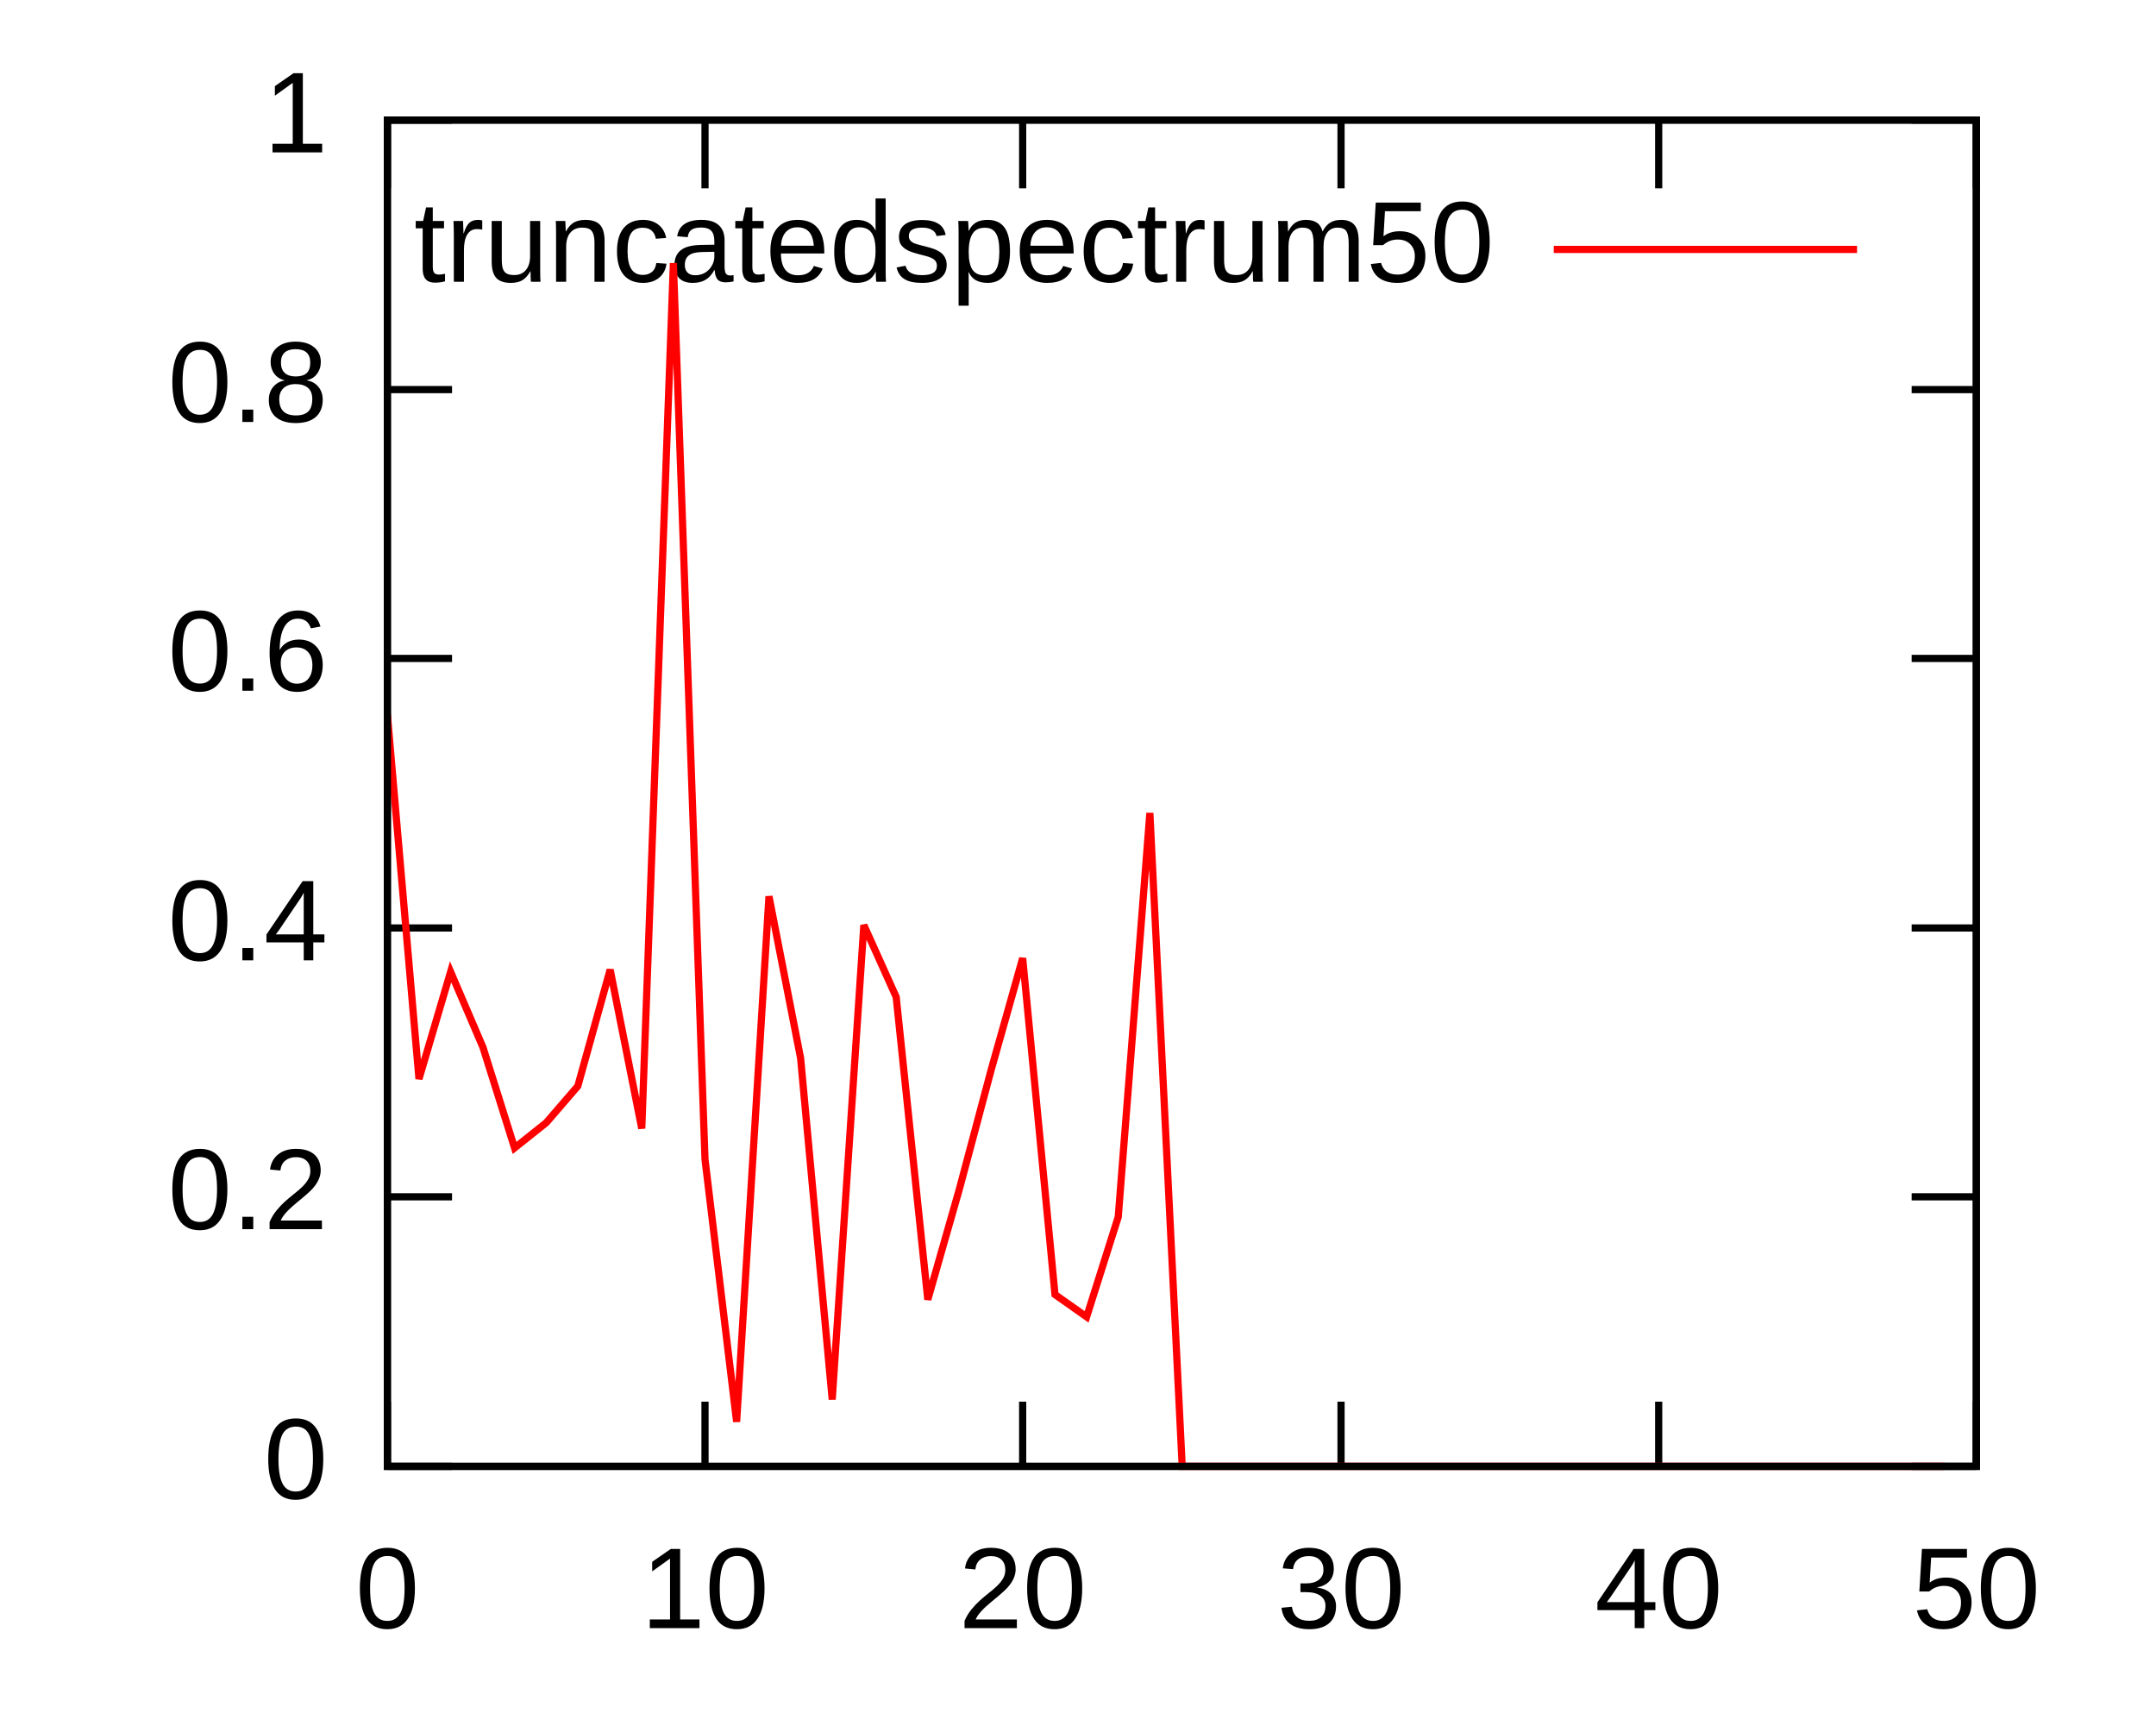
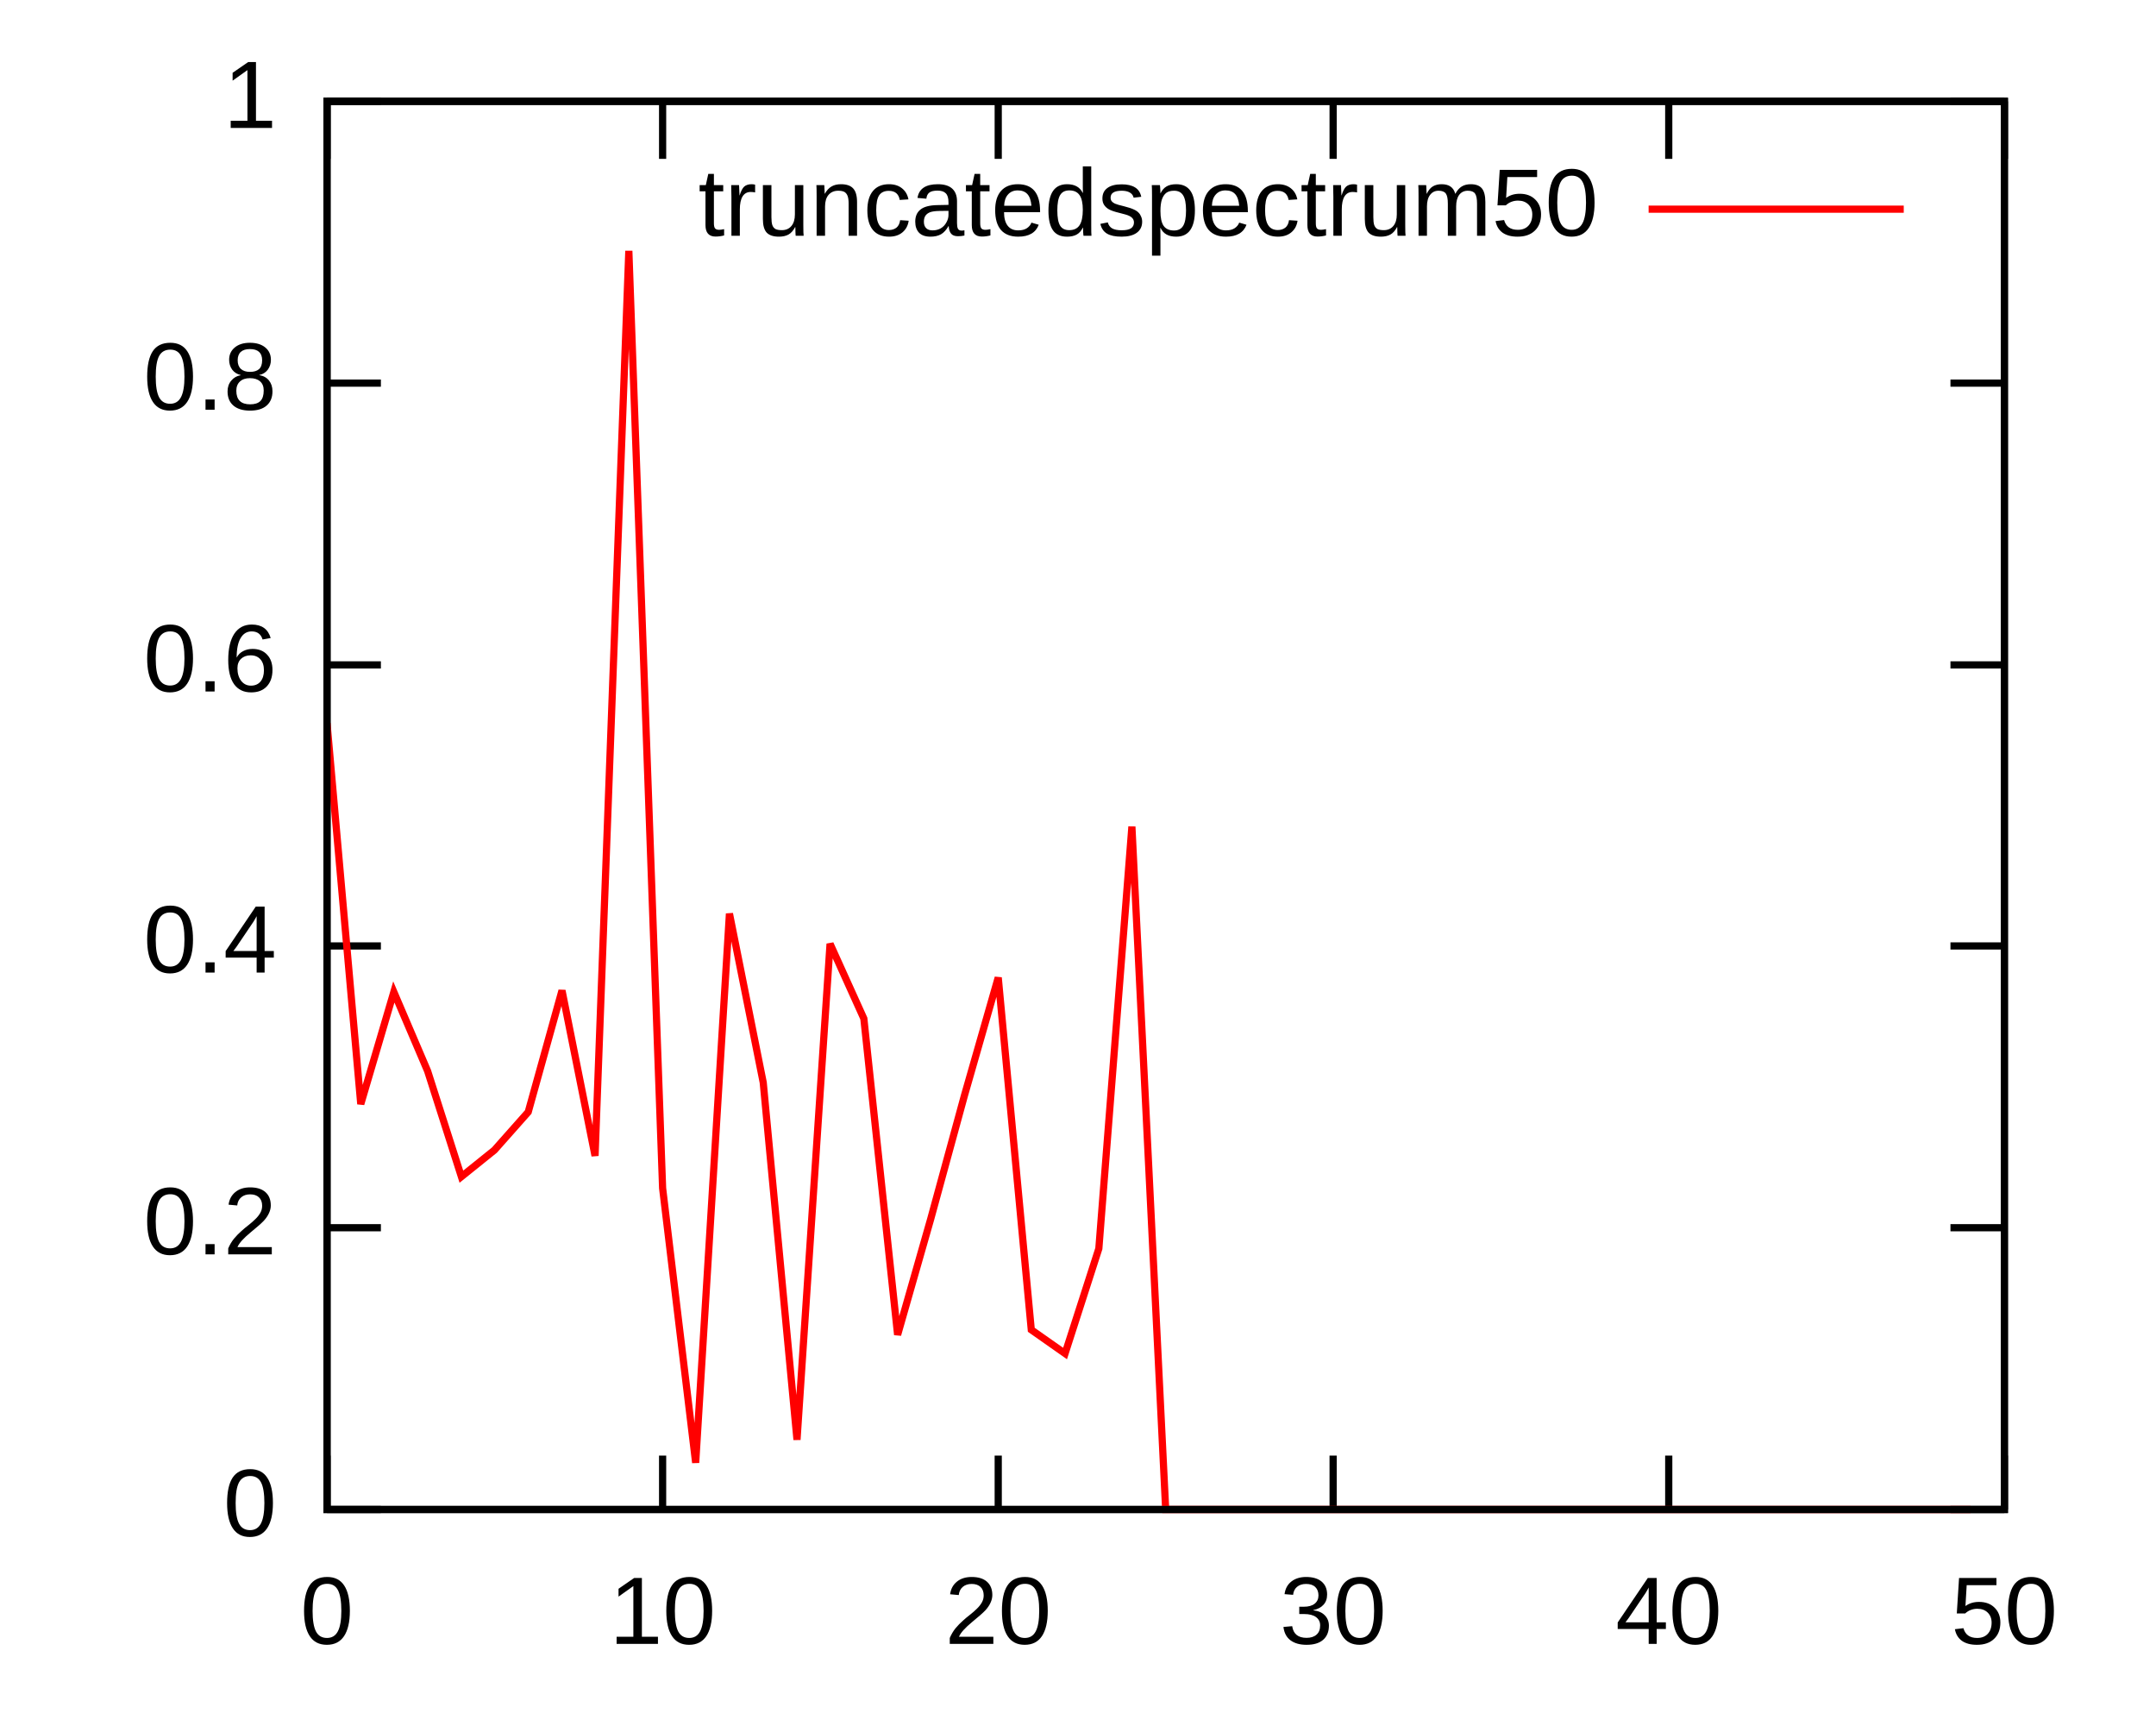
<svg xmlns="http://www.w3.org/2000/svg" xmlns:xlink="http://www.w3.org/1999/xlink" width="300" height="240" viewBox="0 0 300 240">
  <g id="gnuplot_canvas">
    <rect x="0" y="0" width="300" height="240" fill="none" />
    <defs>
      <circle id="gpDot" r="0.5" stroke-width="0.5" />
-       <path id="gpPt0" stroke-width="0.222" stroke="currentColor" d="M-1,0 h2 M0,-1 v2" />
-       <path id="gpPt1" stroke-width="0.222" stroke="currentColor" d="M-1,-1 L1,1 M1,-1 L-1,1" />
-       <path id="gpPt2" stroke-width="0.222" stroke="currentColor" d="M-1,0 L1,0 M0,-1 L0,1 M-1,-1 L1,1 M-1,1 L1,-1" />
-       <rect id="gpPt3" stroke-width="0.222" stroke="currentColor" x="-1" y="-1" width="2" height="2" />
-       <rect id="gpPt4" stroke-width="0.222" stroke="currentColor" fill="currentColor" x="-1" y="-1" width="2" height="2" />
-       <circle id="gpPt5" stroke-width="0.222" stroke="currentColor" cx="0" cy="0" r="1" />
+       <path id="gpPt0" stroke-width="0.267" stroke="currentColor" d="M-1,0 h2 M0,-1 v2" />
+       <path id="gpPt1" stroke-width="0.267" stroke="currentColor" d="M-1,-1 L1,1 M1,-1 L-1,1" />
+       <path id="gpPt2" stroke-width="0.267" stroke="currentColor" d="M-1,0 L1,0 M0,-1 L0,1 M-1,-1 L1,1 M-1,1 L1,-1" />
+       <rect id="gpPt3" stroke-width="0.267" stroke="currentColor" x="-1" y="-1" width="2" height="2" />
+       <rect id="gpPt4" stroke-width="0.267" stroke="currentColor" fill="currentColor" x="-1" y="-1" width="2" height="2" />
+       <circle id="gpPt5" stroke-width="0.267" stroke="currentColor" cx="0" cy="0" r="1" />
      <use xlink:href="#gpPt5" id="gpPt6" fill="currentColor" stroke="none" />
-       <path id="gpPt7" stroke-width="0.222" stroke="currentColor" d="M0,-1.33 L-1.33,0.67 L1.33,0.67 z" />
+       <path id="gpPt7" stroke-width="0.267" stroke="currentColor" d="M0,-1.33 L-1.33,0.67 L1.33,0.67 z" />
      <use xlink:href="#gpPt7" id="gpPt8" fill="currentColor" stroke="none" />
      <use xlink:href="#gpPt7" id="gpPt9" stroke="currentColor" transform="rotate(180)" />
      <use xlink:href="#gpPt9" id="gpPt10" fill="currentColor" stroke="none" />
      <use xlink:href="#gpPt3" id="gpPt11" stroke="currentColor" transform="rotate(45)" />
      <use xlink:href="#gpPt11" id="gpPt12" fill="currentColor" stroke="none" />
    </defs>
    <g style="fill:none; color:white; stroke:currentColor; stroke-width:1.00; stroke-linecap:butt; stroke-linejoin:miter">
</g>
    <g style="fill:none; color:black; stroke:currentColor; stroke-width:1.00; stroke-linecap:butt; stroke-linejoin:miter">
-       <path stroke="black" d="M53.9,204.0 L62.9,204.0 M275.0,204.0 L266.0,204.0  h0.01" />
-       <g transform="translate(45.6,208.5)" style="stroke:none; fill:black; font-family:Arial; font-size:12.00pt; text-anchor:end">
+       <path stroke="black" d="M45.5,210.0 L53.0,210.0 M278.9,210.0 L271.4,210.0  h0.01" />
+       <g transform="translate(38.5,213.7)" style="stroke:none; fill:black; font-family:Arial; font-size:10.00pt; text-anchor:end">
        <text> 0</text>
      </g>
-       <path stroke="black" d="M53.9,166.5 L62.9,166.5 M275.0,166.5 L266.0,166.5  h0.01" />
-       <g transform="translate(45.6,171.0)" style="stroke:none; fill:black; font-family:Arial; font-size:12.00pt; text-anchor:end">
+       <path stroke="black" d="M45.5,170.8 L53.0,170.8 M278.9,170.8 L271.4,170.8  h0.01" />
+       <g transform="translate(38.5,174.5)" style="stroke:none; fill:black; font-family:Arial; font-size:10.00pt; text-anchor:end">
        <text> 0.2</text>
      </g>
-       <path stroke="black" d="M53.9,129.1 L62.9,129.1 M275.0,129.1 L266.0,129.1  h0.01" />
-       <g transform="translate(45.6,133.6)" style="stroke:none; fill:black; font-family:Arial; font-size:12.00pt; text-anchor:end">
+       <path stroke="black" d="M45.5,131.6 L53.0,131.6 M278.9,131.6 L271.4,131.6  h0.01" />
+       <g transform="translate(38.5,135.3)" style="stroke:none; fill:black; font-family:Arial; font-size:10.00pt; text-anchor:end">
        <text> 0.4</text>
      </g>
-       <path stroke="black" d="M53.9,91.6 L62.9,91.6 M275.0,91.6 L266.0,91.6  h0.01" />
-       <g transform="translate(45.6,96.1)" style="stroke:none; fill:black; font-family:Arial; font-size:12.00pt; text-anchor:end">
+       <path stroke="black" d="M45.5,92.5 L53.0,92.5 M278.9,92.5 L271.4,92.5  h0.01" />
+       <g transform="translate(38.5,96.2)" style="stroke:none; fill:black; font-family:Arial; font-size:10.00pt; text-anchor:end">
        <text> 0.6</text>
      </g>
-       <path stroke="black" d="M53.9,54.2 L62.9,54.2 M275.0,54.2 L266.0,54.2  h0.01" />
-       <g transform="translate(45.6,58.7)" style="stroke:none; fill:black; font-family:Arial; font-size:12.00pt; text-anchor:end">
+       <path stroke="black" d="M45.5,53.3 L53.0,53.3 M278.9,53.3 L271.4,53.3  h0.01" />
+       <g transform="translate(38.5,57.0)" style="stroke:none; fill:black; font-family:Arial; font-size:10.00pt; text-anchor:end">
        <text> 0.8</text>
      </g>
-       <path stroke="black" d="M53.9,16.7 L62.9,16.7 M275.0,16.7 L266.0,16.7  h0.01" />
-       <g transform="translate(45.6,21.2)" style="stroke:none; fill:black; font-family:Arial; font-size:12.00pt; text-anchor:end">
+       <path stroke="black" d="M45.5,14.1 L53.0,14.1 M278.9,14.1 L271.4,14.1  h0.01" />
+       <g transform="translate(38.5,17.8)" style="stroke:none; fill:black; font-family:Arial; font-size:10.00pt; text-anchor:end">
        <text> 1</text>
      </g>
-       <path stroke="black" d="M53.9,204.0 L53.9,195.0 M53.9,16.7 L53.9,25.7  h0.01" />
-       <g transform="translate(53.9,226.5)" style="stroke:none; fill:black; font-family:Arial; font-size:12.00pt; text-anchor:middle">
+       <path stroke="black" d="M45.5,210.0 L45.5,202.5 M45.5,14.1 L45.5,21.6  h0.01" />
+       <g transform="translate(45.5,228.7)" style="stroke:none; fill:black; font-family:Arial; font-size:10.00pt; text-anchor:middle">
        <text> 0</text>
      </g>
-       <path stroke="black" d="M98.1,204.0 L98.1,195.0 M98.1,16.7 L98.1,25.7  h0.01" />
-       <g transform="translate(98.1,226.5)" style="stroke:none; fill:black; font-family:Arial; font-size:12.00pt; text-anchor:middle">
+       <path stroke="black" d="M92.2,210.0 L92.2,202.5 M92.2,14.1 L92.2,21.6  h0.01" />
+       <g transform="translate(92.2,228.7)" style="stroke:none; fill:black; font-family:Arial; font-size:10.00pt; text-anchor:middle">
        <text> 10</text>
      </g>
-       <path stroke="black" d="M142.3,204.0 L142.3,195.0 M142.3,16.7 L142.3,25.7  h0.01" />
-       <g transform="translate(142.3,226.5)" style="stroke:none; fill:black; font-family:Arial; font-size:12.00pt; text-anchor:middle">
+       <path stroke="black" d="M138.9,210.0 L138.9,202.5 M138.9,14.1 L138.9,21.6  h0.01" />
+       <g transform="translate(138.9,228.7)" style="stroke:none; fill:black; font-family:Arial; font-size:10.00pt; text-anchor:middle">
        <text> 20</text>
      </g>
-       <path stroke="black" d="M186.6,204.0 L186.6,195.0 M186.6,16.7 L186.6,25.7  h0.01" />
-       <g transform="translate(186.6,226.5)" style="stroke:none; fill:black; font-family:Arial; font-size:12.00pt; text-anchor:middle">
+       <path stroke="black" d="M185.5,210.0 L185.5,202.5 M185.5,14.1 L185.5,21.6  h0.01" />
+       <g transform="translate(185.5,228.7)" style="stroke:none; fill:black; font-family:Arial; font-size:10.00pt; text-anchor:middle">
        <text> 30</text>
      </g>
-       <path stroke="black" d="M230.8,204.0 L230.8,195.0 M230.8,16.7 L230.8,25.7  h0.01" />
-       <g transform="translate(230.8,226.5)" style="stroke:none; fill:black; font-family:Arial; font-size:12.00pt; text-anchor:middle">
+       <path stroke="black" d="M232.2,210.0 L232.2,202.5 M232.2,14.1 L232.2,21.6  h0.01" />
+       <g transform="translate(232.2,228.7)" style="stroke:none; fill:black; font-family:Arial; font-size:10.00pt; text-anchor:middle">
        <text> 40</text>
      </g>
-       <path stroke="black" d="M275.0,204.0 L275.0,195.0 M275.0,16.7 L275.0,25.7  h0.01" />
-       <g transform="translate(275.0,226.5)" style="stroke:none; fill:black; font-family:Arial; font-size:12.00pt; text-anchor:middle">
+       <path stroke="black" d="M278.9,210.0 L278.9,202.5 M278.9,14.1 L278.9,21.6  h0.01" />
+       <g transform="translate(278.9,228.7)" style="stroke:none; fill:black; font-family:Arial; font-size:10.00pt; text-anchor:middle">
        <text> 50</text>
      </g>
-       <path stroke="black" d="M53.9,16.7 L53.9,204.0 L275.0,204.0 L275.0,16.7 L53.9,16.7 Z  h0.01" />
-       <g transform="translate(17.6,110.4) rotate(270)" style="stroke:none; fill:black; font-family:Arial; font-size:12.00pt; text-anchor:middle">
+       <path stroke="black" d="M45.5,14.1 L45.5,210.0 L278.9,210.0 L278.9,14.1 L45.5,14.1 Z  h0.01" />
+       <g transform="translate(14.7,112.1) rotate(270)" style="stroke:none; fill:black; font-family:Arial; font-size:10.00pt; text-anchor:middle">
        <text />
      </g>
-       <g transform="translate(164.4,30.2)" style="stroke:none; fill:black; font-family:Arial; font-size:12.00pt; text-anchor:middle">
+       <g transform="translate(162.2,25.3)" style="stroke:none; fill:black; font-family:Arial; font-size:10.00pt; text-anchor:middle">
        <text />
      </g>
    </g>
    <g id="gnuplot_plot_1">
      <g style="fill:none; color:red; stroke:currentColor; stroke-width:1.00; stroke-linecap:butt; stroke-linejoin:miter">
-         <g transform="translate(207.9,39.2)" style="stroke:none; fill:black; font-family:Arial; font-size:12.00pt; text-anchor:end">
+         <g transform="translate(222.4,32.8)" style="stroke:none; fill:black; font-family:Arial; font-size:10.00pt; text-anchor:end">
          <text>truncatedspectrum50 </text>
        </g>
-         <path d="M216.2,34.7 L258.4,34.7 M53.9,99.4 L58.3,150.1 L62.7,135.2 L67.2,145.7 L71.6,159.7 L76.0,156.2    L80.4,151.1 L84.9,134.9 L89.3,157.0 L93.7,36.6 L98.1,161.3 L102.5,197.8 L107.0,124.7 L111.4,147.2    L115.8,194.7 L120.2,128.7 L124.7,138.7 L129.1,180.8 L133.5,165.4 L137.9,148.9 L142.3,133.3 L146.8,180.1    L151.2,183.2 L155.6,169.3 L160.0,113.1 L164.5,204.0 L168.9,204.0 L173.3,204.0 L177.7,204.0 L182.1,204.0    L186.6,204.0 L191.0,204.0 L195.4,204.0 L199.8,204.0 L204.2,204.0 L208.7,204.0 L213.1,204.0 L217.5,204.0    L221.9,204.0 L226.4,204.0 L230.8,204.0 L235.2,204.0 L239.6,204.0 L244.0,204.0 L248.5,204.0 L252.9,204.0    L257.3,204.0 L261.7,204.0 L266.2,204.0 L270.6,204.0  h0.01" />
+         <path d="M229.4,29.1 L264.9,29.1 M45.5,100.6 L50.2,153.6 L54.8,138.0 L59.5,149.0 L64.2,163.7 L68.8,160.0    L73.5,154.7 L78.2,137.8 L82.8,160.8 L87.5,34.9 L92.2,165.3 L96.8,203.5 L101.5,127.1 L106.2,150.6    L110.9,200.3 L115.5,131.3 L120.2,141.7 L124.9,185.7 L129.5,169.6 L134.2,152.4 L138.9,136.0 L143.5,185.0    L148.2,188.3 L152.9,173.7 L157.5,115.0 L162.2,210.0 L166.9,210.0 L171.5,210.0 L176.2,210.0 L180.9,210.0    L185.5,210.0 L190.2,210.0 L194.9,210.0 L199.5,210.0 L204.2,210.0 L208.9,210.0 L213.5,210.0 L218.2,210.0    L222.9,210.0 L227.6,210.0 L232.2,210.0 L236.9,210.0 L241.6,210.0 L246.2,210.0 L250.9,210.0 L255.6,210.0    L260.2,210.0 L264.9,210.0 L269.6,210.0 L274.2,210.0  h0.01" />
      </g>
    </g>
    <g style="fill:none; color:black; stroke:currentColor; stroke-width:1.00; stroke-linecap:butt; stroke-linejoin:miter">
-       <path stroke="black" d="M53.9,16.7 L53.9,204.0 L275.0,204.0 L275.0,16.7 L53.9,16.7 Z  h0.01" />
+       <path stroke="black" d="M45.5,14.1 L45.5,210.0 L278.9,210.0 L278.9,14.1 L45.5,14.1 Z  h0.01" />
    </g>
  </g>
</svg>
